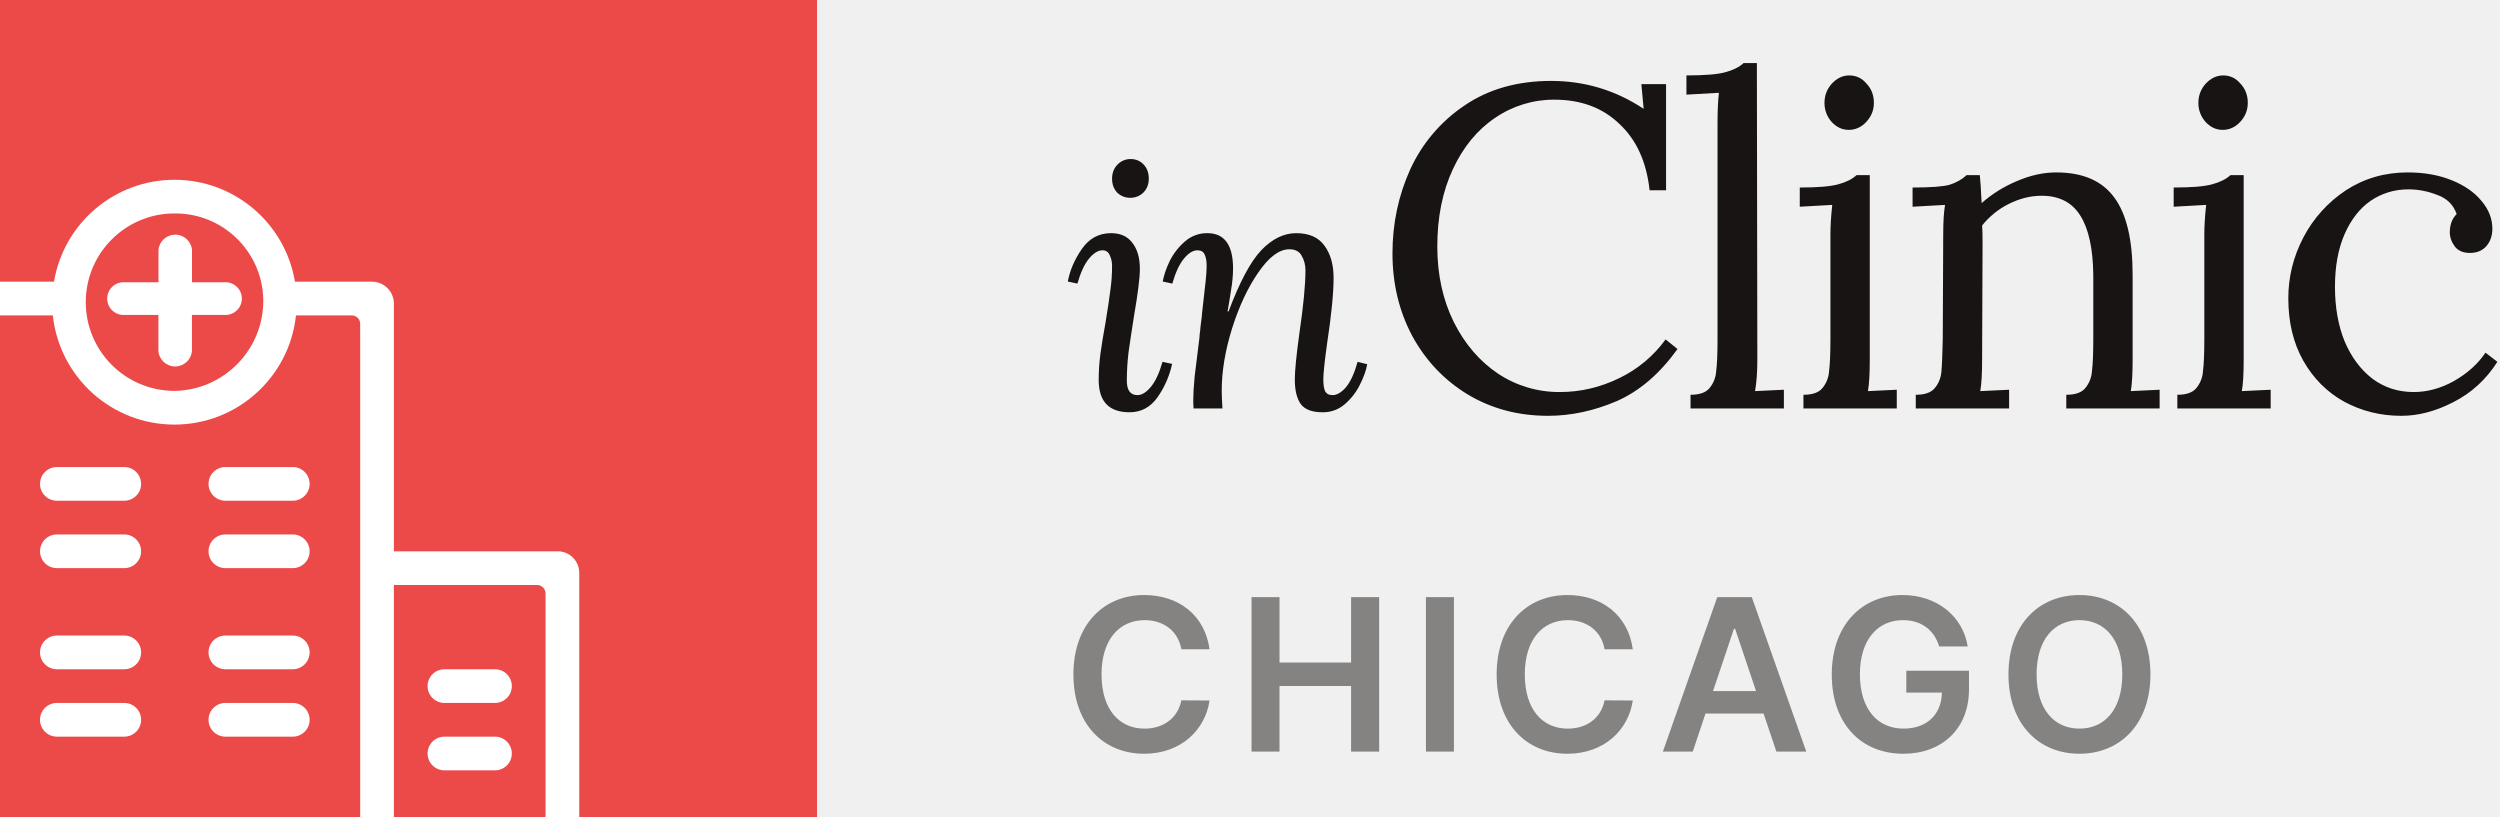
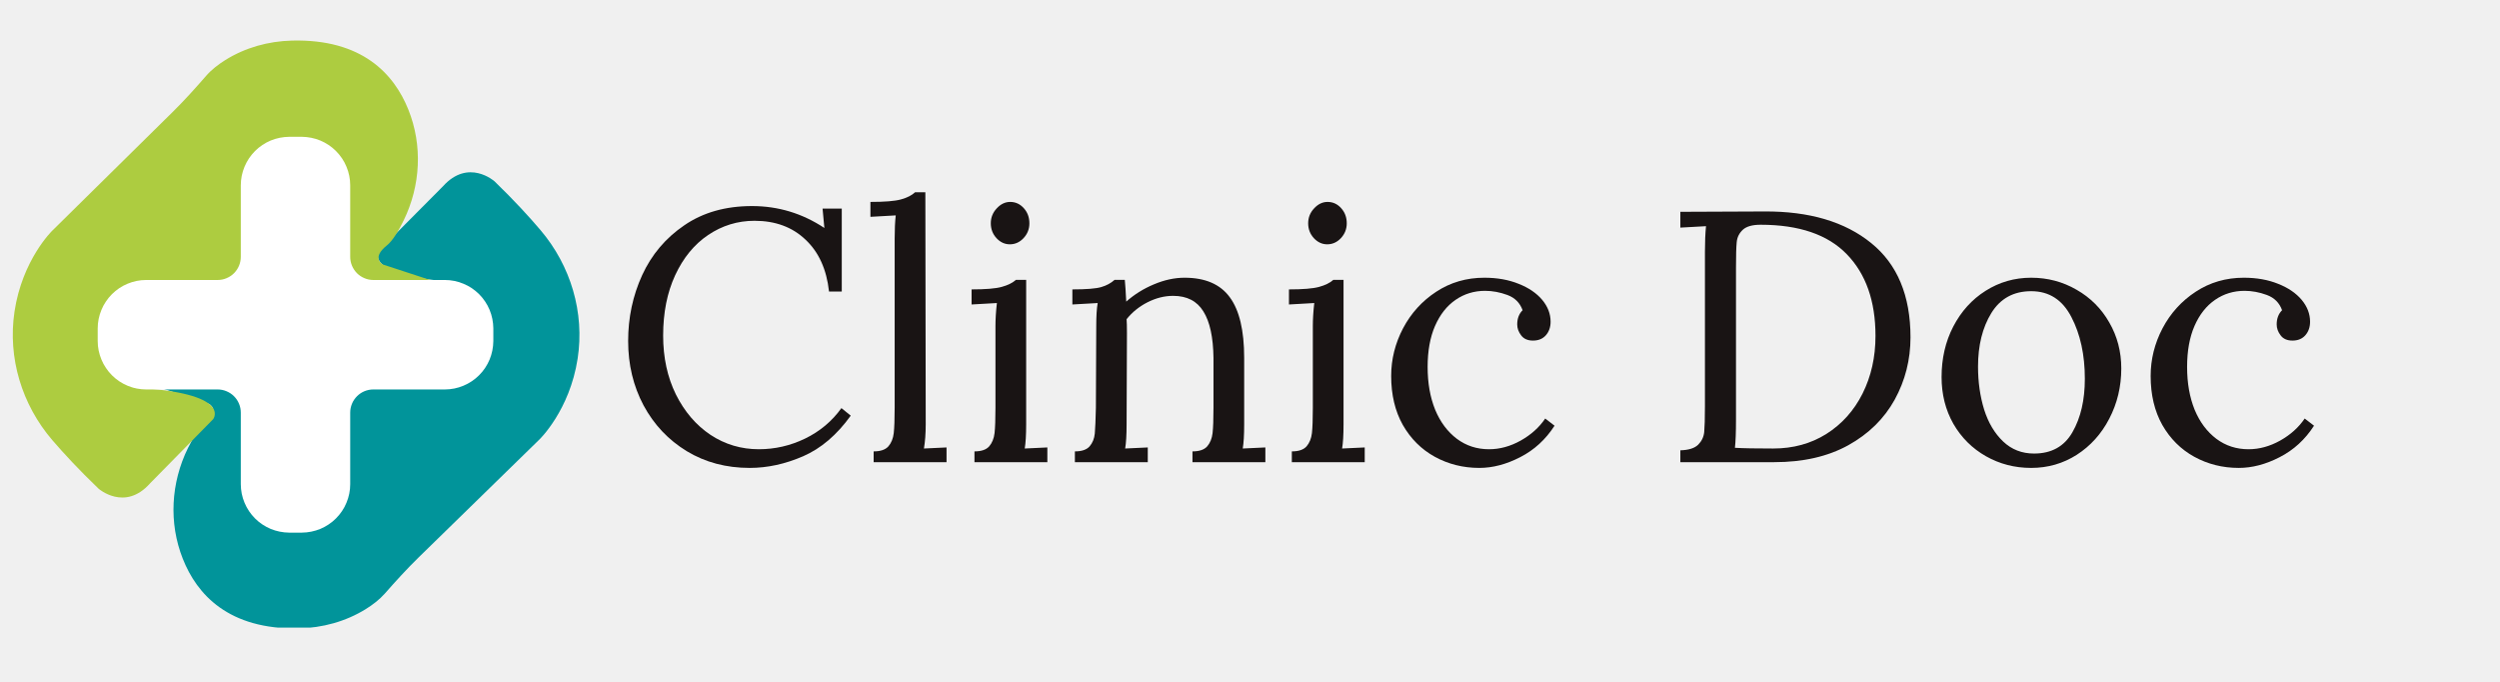
- <svg xmlns="http://www.w3.org/2000/svg" width="153" height="50" fill="none">
-   <g clip-path="url(#clip0)">
-     <path fill="#EC4949" d="M0 0h50v50H0z" />
-     <path d="M37.367 61.583H35.45V35.1a1.321 1.321 0 00-1.258-1.36H24.106V18.58a1.34 1.34 0 00-1.341-1.34h-4.713a7.477 7.477 0 00-14.747 0h-4.65a1.365 1.365 0 00-1.362 1.36v15.14h-10.085a1.32 1.32 0 00-1.259 1.36v26.483h-1.918a1.031 1.031 0 100 2.062h53.337a1.031 1.031 0 100-2.062zm-40.074 0h-9.281V36.317a.516.516 0 01.515-.515h8.766v25.78zm13.386-48.52a5.38 5.38 0 015.434 5.31 5.518 5.518 0 01-5.434 5.549 5.43 5.43 0 010-10.86zm4.145 48.52h-8.25v-9.281h8.25v9.28zm7.22 0h-5.157V51.569a1.36 1.36 0 00-1.392-1.33H5.853a1.34 1.34 0 00-1.341 1.34v10.004H-.644V19.817a.516.516 0 01.515-.515h3.362v.005a7.484 7.484 0 0014.881 0l.01-.005h3.404a.516.516 0 01.515.515v41.766zm11.343 0h-9.281V35.802h8.765a.516.516 0 01.516.515v25.266z" fill="#fff" />
-     <path d="M13.798 19.275h-2.052v2.213a1.03 1.03 0 01-2.052 0v-2.213H7.606a1.002 1.002 0 110-2.002h2.093V15.29a1.031 1.031 0 012.052 0v1.983h2.053a1 1 0 11-.006 2.002zM17.918 30.645h-4.125a1.031 1.031 0 010-2.062h4.125a1.031 1.031 0 110 2.062zM7.605 30.645H3.48a1.031 1.031 0 010-2.062h4.125a1.031 1.031 0 110 2.062zM17.918 34.77h-4.125a1.031 1.031 0 010-2.062h4.125a1.031 1.031 0 110 2.062zM7.605 34.77H3.48a1.031 1.031 0 010-2.062h4.125a1.031 1.031 0 110 2.062zM17.918 40.958h-4.125a1.031 1.031 0 010-2.063h4.125a1.031 1.031 0 110 2.063zM7.605 40.958H3.48a1.031 1.031 0 010-2.063h4.125a1.031 1.031 0 110 2.063zM17.918 45.083h-4.125a1.031 1.031 0 010-2.063h4.125a1.031 1.031 0 110 2.063zM7.605 45.083H3.48a1.031 1.031 0 010-2.063h4.125a1.031 1.031 0 110 2.063zM30.293 43.02h-3.094a1.031 1.031 0 010-2.062h3.094a1.031 1.031 0 110 2.062zM30.293 47.145h-3.094a1.031 1.031 0 010-2.062h3.094a1.031 1.031 0 110 2.062z" fill="#fff" />
-   </g>
-   <path d="M69.193 9.733c.322 0 .588.112.798.336.21.224.315.511.315.861s-.112.637-.336.861c-.224.21-.49.315-.798.315-.308 0-.574-.105-.798-.315-.21-.224-.315-.51-.315-.86s.112-.638.336-.862a1.09 1.09 0 01.798-.336zm-1.197 4.536c.574 0 1.008.196 1.302.588.308.392.462.924.462 1.596 0 .546-.12 1.505-.357 2.877-.14.882-.252 1.624-.336 2.226-.07.588-.105 1.17-.105 1.743 0 .588.217.882.65.882.267 0 .54-.168.82-.504.28-.336.518-.847.714-1.533l.588.126a5.671 5.671 0 01-.903 2.058c-.434.602-1.001.903-1.701.903-1.26 0-1.89-.658-1.89-1.974 0-.546.035-1.078.105-1.596.07-.518.175-1.162.315-1.932.14-.854.238-1.512.294-1.974.07-.476.105-.973.105-1.49 0-.239-.05-.456-.147-.652a.446.446 0 00-.441-.294c-.266 0-.54.168-.82.504-.28.336-.517.847-.713 1.533l-.588-.126c.126-.686.413-1.35.86-1.995.449-.644 1.044-.966 1.786-.966zM79.327 14.27c.784 0 1.358.251 1.722.755.378.504.567 1.162.567 1.974 0 .938-.133 2.282-.399 4.032-.154 1.106-.23 1.834-.23 2.184 0 .308.034.546.104.714.084.168.238.252.462.252.266 0 .54-.16.82-.483.28-.336.517-.854.713-1.554l.588.147c-.07.392-.224.82-.462 1.281-.224.448-.532.84-.924 1.176a2.006 2.006 0 01-1.344.483c-.63 0-1.07-.16-1.323-.483-.252-.336-.378-.847-.378-1.533 0-.518.091-1.442.273-2.772.252-1.708.378-3.01.378-3.906 0-.322-.077-.616-.23-.882-.14-.266-.393-.399-.757-.399-.616 0-1.246.47-1.89 1.407-.644.924-1.183 2.072-1.617 3.444-.42 1.358-.63 2.618-.63 3.78 0 .266.014.637.042 1.113h-1.764a5.316 5.316 0 01-.02-.546c0-.336.027-.805.083-1.407.07-.602.168-1.393.294-2.373 0-.084.014-.224.042-.42a8.77 8.77 0 01.063-.567c.028-.196.05-.392.063-.588.098-.854.168-1.477.21-1.869.042-.392.063-.714.063-.966 0-.294-.042-.525-.126-.693-.07-.168-.217-.252-.44-.252-.267 0-.54.168-.82.504-.28.336-.518.847-.714 1.533l-.588-.126c.07-.392.217-.819.441-1.28a3.83 3.83 0 01.924-1.177 2.034 2.034 0 011.365-.504c1.05 0 1.575.721 1.575 2.163 0 .406-.042.854-.126 1.344-.07.476-.14.903-.21 1.281h.063c.672-1.792 1.337-3.038 1.995-3.738.672-.7 1.386-1.05 2.142-1.05zM94.74 25.448c-1.83 0-3.473-.439-4.929-1.316-1.437-.877-2.567-2.072-3.388-3.584-.802-1.512-1.204-3.192-1.204-5.04 0-1.83.364-3.547 1.092-5.152a9.425 9.425 0 013.304-3.892c1.475-1.008 3.248-1.512 5.32-1.512 2.053 0 3.939.57 5.656 1.708l-.14-1.512h1.512v6.496h-1.008c-.187-1.736-.803-3.09-1.848-4.06-1.026-.99-2.352-1.484-3.976-1.484a6.348 6.348 0 00-3.64 1.12c-1.082.728-1.941 1.773-2.576 3.136-.635 1.363-.952 2.94-.952 4.732 0 1.717.336 3.257 1.008 4.62.672 1.344 1.578 2.399 2.716 3.164a6.748 6.748 0 003.78 1.12c1.25 0 2.455-.28 3.612-.84a7.536 7.536 0 002.856-2.38l.728.588c-1.083 1.512-2.324 2.576-3.724 3.192-1.4.597-2.8.896-4.2.896zM103.461 24.16c.542 0 .924-.13 1.148-.392a1.78 1.78 0 00.42-1.036c.056-.43.084-1.092.084-1.988V7.5c0-.71.028-1.316.084-1.82l-1.988.112V4.616c1.12 0 1.914-.065 2.38-.196.486-.13.859-.317 1.12-.56h.812l.028 18.172c0 .728-.046 1.363-.14 1.904l1.764-.084V25h-5.712v-.84zM113.142 7.948c-.392 0-.737-.159-1.036-.476a1.713 1.713 0 01-.448-1.176c0-.448.149-.84.448-1.176.317-.336.672-.504 1.064-.504.429 0 .784.168 1.064.504.299.317.448.71.448 1.176 0 .448-.159.84-.476 1.176-.299.317-.653.476-1.064.476zM110.37 24.16c.541 0 .924-.13 1.148-.392a1.78 1.78 0 00.42-1.036c.056-.43.084-1.092.084-1.988V14.36c0-.541.037-1.148.112-1.82l-1.988.112v-1.176c1.101 0 1.885-.065 2.352-.196.485-.13.859-.317 1.12-.56h.812v11.312c0 .84-.037 1.475-.112 1.904l1.764-.084V25h-5.712v-.84zM117.245 24.16c.541 0 .924-.13 1.148-.392.243-.28.383-.616.42-1.008.037-.41.065-1.083.084-2.016l.028-6.384c0-.784.037-1.39.112-1.82l-1.988.112v-1.176c1.101 0 1.857-.056 2.268-.168.411-.13.756-.327 1.036-.588h.812c.037.355.075.924.112 1.708a7.765 7.765 0 012.156-1.344c.821-.355 1.624-.532 2.408-.532 1.624 0 2.809.513 3.556 1.54.747 1.008 1.12 2.585 1.12 4.732v5.208c0 .84-.037 1.475-.112 1.904l1.764-.084V25h-5.712v-.84c.541 0 .924-.13 1.148-.392a1.78 1.78 0 00.42-1.036c.056-.43.084-1.092.084-1.988v-3.92c-.019-1.605-.28-2.81-.784-3.612-.504-.821-1.297-1.232-2.38-1.232-.672 0-1.344.168-2.016.504a4.901 4.901 0 00-1.624 1.316c.019.205.028.57.028 1.092l-.028 7.14c0 .84-.037 1.475-.112 1.904l1.764-.084V25h-5.712v-.84zM136.025 7.948c-.392 0-.737-.159-1.036-.476a1.713 1.713 0 01-.448-1.176c0-.448.149-.84.448-1.176.317-.336.672-.504 1.064-.504.429 0 .784.168 1.064.504.299.317.448.71.448 1.176 0 .448-.159.84-.476 1.176-.299.317-.653.476-1.064.476zm-2.772 16.212c.541 0 .924-.13 1.148-.392a1.78 1.78 0 00.42-1.036c.056-.43.084-1.092.084-1.988V14.36c0-.541.037-1.148.112-1.82l-1.988.112v-1.176c1.101 0 1.885-.065 2.352-.196.485-.13.859-.317 1.12-.56h.812v11.312c0 .84-.037 1.475-.112 1.904l1.764-.084V25h-5.712v-.84zM146.96 25.448c-1.269 0-2.436-.29-3.5-.868-1.045-.579-1.876-1.41-2.492-2.492-.616-1.083-.924-2.361-.924-3.836 0-1.307.308-2.548.924-3.724a7.764 7.764 0 012.604-2.884c1.12-.728 2.38-1.092 3.78-1.092 1.008 0 1.904.159 2.688.476.784.317 1.391.737 1.82 1.26.448.523.672 1.092.672 1.708 0 .43-.121.784-.364 1.064s-.579.42-1.008.42c-.411 0-.719-.13-.924-.392-.205-.28-.308-.57-.308-.868 0-.467.14-.84.42-1.12-.205-.579-.607-.97-1.204-1.176a4.779 4.779 0 00-1.736-.336c-.859 0-1.633.233-2.324.7-.672.467-1.204 1.148-1.596 2.044-.392.896-.588 1.97-.588 3.22 0 1.25.196 2.361.588 3.332.411.97.98 1.736 1.708 2.296.728.541 1.568.812 2.52.812.84 0 1.661-.224 2.464-.672.821-.467 1.465-1.045 1.932-1.736l.728.56c-.691 1.083-1.587 1.904-2.688 2.464-1.083.56-2.147.84-3.192.84z" fill="#191414" />
-   <g opacity=".5" fill="#191414">
-     <path d="M74.025 39.736c-.29-2.101-1.907-3.32-4.002-3.32-2.47 0-4.33 1.8-4.33 4.857 0 3.051 1.837 4.856 4.33 4.856 2.248 0 3.739-1.454 4.002-3.259l-1.726-.01c-.217 1.109-1.122 1.732-2.253 1.732-1.533 0-2.632-1.15-2.632-3.32 0-2.132 1.09-3.319 2.636-3.319 1.15 0 2.05.651 2.249 1.782h1.726zM76.594 46h1.712v-4.016h4.381V46h1.718v-9.455h-1.718v4.003h-4.38v-4.003h-1.713V46zM88.98 36.545h-1.713V46h1.713v-9.455zM99.927 39.736c-.29-2.101-1.906-3.32-4.002-3.32-2.47 0-4.33 1.8-4.33 4.857 0 3.051 1.837 4.856 4.33 4.856 2.248 0 3.74-1.454 4.002-3.259l-1.726-.01c-.217 1.109-1.122 1.732-2.253 1.732-1.533 0-2.631-1.15-2.631-3.32 0-2.132 1.09-3.319 2.636-3.319 1.15 0 2.05.651 2.248 1.782h1.727zM103.596 46l.78-2.331h3.555l.784 2.331h1.829l-3.334-9.455h-2.114L101.768 46h1.828zm1.242-3.707l1.278-3.809h.074l1.279 3.809h-2.631zM118.678 39.565h1.745c-.29-1.856-1.897-3.149-3.988-3.149-2.475 0-4.331 1.82-4.331 4.866 0 2.992 1.773 4.847 4.382 4.847 2.34 0 4.016-1.505 4.016-3.942V41.05h-3.836v1.339h2.179c-.028 1.348-.928 2.202-2.35 2.202-1.584 0-2.669-1.186-2.669-3.328 0-2.129 1.104-3.31 2.632-3.31 1.14 0 1.916.609 2.22 1.61zM131.606 41.273c0-3.056-1.865-4.857-4.344-4.857-2.484 0-4.344 1.8-4.344 4.857 0 3.051 1.86 4.856 4.344 4.856 2.479 0 4.344-1.8 4.344-4.856zm-1.722 0c0 2.151-1.08 3.319-2.622 3.319-1.537 0-2.622-1.168-2.622-3.32 0-2.15 1.085-3.319 2.622-3.319 1.542 0 2.622 1.168 2.622 3.32z" />
-   </g>
+ <svg xmlns="http://www.w3.org/2000/svg" width="290" zoomAndPan="magnify" viewBox="0 0 217.5 59.25" height="79" preserveAspectRatio="xMidYMid meet" version="1.0">
  <defs>
-     <clipPath id="clip0">
-       <path fill="#fff" d="M0 0h50v50H0z" />
+     <g />
+     <clipPath id="3ef3861e69">
+       <path d="M 12 14 L 50.734 14 L 50.734 54.602 L 12 54.602 Z M 12 14 " clip-rule="nonzero" />
+     </clipPath>
+     <clipPath id="bffcb844d9">
+       <path d="M 1.113 3.5 L 39 3.5 L 39 44 L 1.113 44 Z M 1.113 3.5 " clip-rule="nonzero" />
    </clipPath>
  </defs>
+   <g clip-path="url(#3ef3861e69)">
+     <path fill="#01949a" d="M 12.91 33.387 L 18.215 35.152 C 18.215 35.152 19.223 35.707 17.844 36.797 C 17.336 37.199 16.812 38.059 16.355 38.988 C 14.875 41.996 14.672 45.496 15.91 48.613 C 17.137 51.715 19.895 54.789 26.004 54.668 C 28.059 54.625 30.078 54.078 31.828 52.996 C 32.438 52.617 33.031 52.164 33.492 51.641 C 34.441 50.562 35.41 49.496 36.438 48.492 L 46.953 38.23 C 46.953 38.23 49.578 35.711 50.273 31.211 C 50.895 27.195 49.676 23.117 47.043 20.02 C 46.07 18.875 44.75 17.43 43.039 15.773 C 43.039 15.773 40.762 13.746 38.551 16.211 L 33.027 21.766 C 33.027 21.766 31.277 24.047 39.969 24.551 L 21.047 35.629 C 21.047 35.629 23.082 32.613 12.91 33.387 Z M 12.91 33.387 " fill-opacity="1" fill-rule="nonzero" />
+   </g>
+   <g clip-path="url(#bffcb844d9)">
+     <path fill="#adcc40" d="M 38.609 24.742 L 33.301 23.004 C 33.301 23.004 32.293 22.453 33.668 21.355 C 34.172 20.953 34.688 20.09 35.141 19.16 C 36.609 16.145 36.793 12.641 35.539 9.531 C 34.293 6.434 31.52 3.379 25.414 3.531 C 23.359 3.582 21.34 4.141 19.602 5.23 C 18.992 5.613 18.398 6.07 17.941 6.598 C 16.996 7.68 16.035 8.754 15.012 9.758 L 4.543 20.074 C 4.543 20.074 1.934 22.605 1.262 27.113 C 0.66 31.129 1.902 35.203 4.547 38.285 C 5.527 39.426 6.855 40.859 8.574 42.512 C 8.574 42.512 10.863 44.527 13.062 42.051 L 18.555 36.465 C 18.555 36.465 20.297 34.176 11.598 33.719 L 30.461 22.547 C 30.461 22.547 28.445 25.57 38.609 24.742 Z M 38.609 24.742 " fill-opacity="1" fill-rule="nonzero" />
+   </g>
+   <path fill="#ffffff" d="M 42.938 28.57 L 42.938 29.668 C 42.934 29.945 42.906 30.219 42.852 30.492 C 42.797 30.762 42.719 31.023 42.613 31.281 C 42.508 31.535 42.375 31.777 42.223 32.008 C 42.07 32.238 41.895 32.449 41.699 32.645 C 41.504 32.84 41.289 33.016 41.062 33.168 C 40.832 33.32 40.59 33.453 40.332 33.559 C 40.078 33.664 39.816 33.746 39.543 33.801 C 39.273 33.852 39 33.883 38.723 33.883 L 32.496 33.883 C 32.227 33.883 31.973 33.934 31.723 34.035 C 31.477 34.137 31.258 34.285 31.07 34.473 C 30.883 34.664 30.734 34.879 30.633 35.129 C 30.531 35.375 30.48 35.633 30.48 35.898 L 30.48 42.125 C 30.48 42.402 30.453 42.676 30.398 42.945 C 30.344 43.219 30.262 43.48 30.156 43.734 C 30.051 43.992 29.922 44.234 29.766 44.465 C 29.613 44.691 29.438 44.906 29.242 45.102 C 29.047 45.297 28.836 45.473 28.605 45.625 C 28.375 45.777 28.133 45.91 27.879 46.016 C 27.625 46.121 27.359 46.199 27.09 46.254 C 26.82 46.309 26.547 46.336 26.27 46.34 L 25.172 46.34 C 24.895 46.336 24.621 46.309 24.348 46.254 C 24.078 46.199 23.816 46.121 23.559 46.016 C 23.305 45.91 23.062 45.777 22.832 45.625 C 22.602 45.473 22.391 45.297 22.195 45.102 C 22 44.906 21.824 44.691 21.672 44.465 C 21.52 44.234 21.387 43.992 21.281 43.734 C 21.176 43.48 21.094 43.219 21.039 42.945 C 20.988 42.676 20.957 42.402 20.957 42.125 L 20.957 35.898 C 20.957 35.633 20.906 35.375 20.805 35.129 C 20.703 34.883 20.559 34.664 20.367 34.473 C 20.18 34.285 19.961 34.141 19.715 34.039 C 19.469 33.934 19.211 33.883 18.941 33.883 L 12.715 33.883 C 12.441 33.883 12.168 33.855 11.895 33.801 C 11.625 33.746 11.363 33.668 11.105 33.559 C 10.852 33.453 10.609 33.324 10.379 33.172 C 10.148 33.016 9.938 32.844 9.742 32.648 C 9.547 32.453 9.371 32.238 9.219 32.008 C 9.062 31.781 8.934 31.535 8.828 31.281 C 8.723 31.027 8.641 30.762 8.586 30.492 C 8.531 30.223 8.504 29.949 8.504 29.672 L 8.504 28.57 C 8.504 28.293 8.531 28.02 8.586 27.75 C 8.641 27.477 8.723 27.215 8.828 26.961 C 8.934 26.703 9.062 26.461 9.219 26.234 C 9.371 26.004 9.547 25.789 9.742 25.594 C 9.938 25.398 10.148 25.227 10.379 25.07 C 10.609 24.918 10.852 24.789 11.105 24.684 C 11.363 24.574 11.625 24.496 11.895 24.441 C 12.168 24.387 12.441 24.359 12.715 24.359 L 18.941 24.359 C 19.211 24.359 19.469 24.309 19.715 24.203 C 19.961 24.102 20.18 23.957 20.367 23.77 C 20.555 23.578 20.703 23.359 20.805 23.113 C 20.906 22.867 20.957 22.609 20.957 22.344 L 20.957 16.117 C 20.957 15.84 20.988 15.566 21.039 15.297 C 21.094 15.023 21.176 14.762 21.281 14.508 C 21.387 14.25 21.52 14.008 21.672 13.777 C 21.824 13.551 22 13.336 22.195 13.141 C 22.391 12.945 22.602 12.77 22.832 12.617 C 23.062 12.465 23.305 12.332 23.559 12.227 C 23.816 12.121 24.078 12.043 24.348 11.988 C 24.621 11.934 24.895 11.906 25.172 11.902 L 26.27 11.902 C 26.547 11.906 26.82 11.934 27.09 11.988 C 27.359 12.043 27.625 12.121 27.879 12.227 C 28.133 12.332 28.375 12.465 28.605 12.617 C 28.836 12.77 29.047 12.945 29.242 13.141 C 29.438 13.336 29.613 13.551 29.766 13.777 C 29.922 14.008 30.051 14.25 30.156 14.508 C 30.262 14.762 30.344 15.023 30.398 15.297 C 30.453 15.566 30.48 15.84 30.48 16.117 L 30.48 22.344 C 30.48 22.609 30.531 22.867 30.633 23.113 C 30.738 23.359 30.883 23.578 31.07 23.77 C 31.262 23.957 31.477 24.102 31.723 24.203 C 31.973 24.309 32.227 24.359 32.496 24.359 L 38.723 24.359 C 39 24.359 39.273 24.387 39.543 24.441 C 39.816 24.496 40.078 24.574 40.332 24.684 C 40.59 24.789 40.832 24.918 41.062 25.07 C 41.289 25.227 41.504 25.398 41.699 25.594 C 41.895 25.789 42.07 26.004 42.223 26.234 C 42.375 26.461 42.508 26.703 42.613 26.961 C 42.719 27.215 42.797 27.477 42.852 27.75 C 42.906 28.02 42.934 28.293 42.938 28.57 Z M 42.938 28.57 " fill-opacity="1" fill-rule="nonzero" />
+   <g fill="#191414" fill-opacity="1">
+     <g transform="translate(53.23272, 40.20853)">
+       <g>
+         <path d="M 12.016 0.5 C 9.973 0.5 8.148 0.016 6.547 -0.953 C 4.941 -1.93 3.688 -3.258 2.781 -4.938 C 1.883 -6.625 1.438 -8.492 1.438 -10.547 C 1.438 -12.578 1.844 -14.484 2.656 -16.266 C 3.477 -18.055 4.703 -19.504 6.328 -20.609 C 7.953 -21.723 9.914 -22.281 12.219 -22.281 C 14.5 -22.281 16.598 -21.645 18.516 -20.375 L 18.359 -22.062 L 20.031 -22.062 L 20.031 -14.844 L 18.922 -14.844 C 18.711 -16.77 18.031 -18.273 16.875 -19.359 C 15.727 -20.453 14.25 -21 12.438 -21 C 10.969 -21 9.625 -20.586 8.406 -19.766 C 7.195 -18.953 6.238 -17.785 5.531 -16.266 C 4.832 -14.754 4.484 -13.004 4.484 -11.016 C 4.484 -9.109 4.852 -7.398 5.594 -5.891 C 6.344 -4.391 7.348 -3.219 8.609 -2.375 C 9.879 -1.539 11.281 -1.125 12.812 -1.125 C 14.207 -1.125 15.547 -1.43 16.828 -2.047 C 18.117 -2.672 19.176 -3.555 20 -4.703 L 20.812 -4.047 C 19.602 -2.367 18.223 -1.191 16.672 -0.516 C 15.117 0.16 13.566 0.5 12.016 0.5 Z M 12.016 0.5 " />
+       </g>
+     </g>
+   </g>
+   <g fill="#191414" fill-opacity="1">
+     <g transform="translate(74.97601, 40.20853)">
+       <g>
+         <path d="M 1.062 -0.938 C 1.656 -0.938 2.082 -1.082 2.344 -1.375 C 2.602 -1.676 2.758 -2.062 2.812 -2.531 C 2.863 -3 2.891 -3.734 2.891 -4.734 L 2.891 -19.438 C 2.891 -20.227 2.922 -20.906 2.984 -21.469 L 0.781 -21.344 L 0.781 -22.641 C 2.02 -22.641 2.906 -22.711 3.438 -22.859 C 3.969 -23.004 4.379 -23.211 4.672 -23.484 L 5.562 -23.484 L 5.594 -3.297 C 5.594 -2.484 5.539 -1.781 5.438 -1.188 L 7.406 -1.281 L 7.406 0 L 1.062 0 Z M 1.062 -0.938 " />
+       </g>
+     </g>
+   </g>
+   <g fill="#191414" fill-opacity="1">
+     <g transform="translate(83.43692, 40.20853)">
+       <g>
+         <path d="M 4.453 -18.953 C 4.016 -18.953 3.629 -19.129 3.297 -19.484 C 2.961 -19.848 2.797 -20.281 2.797 -20.781 C 2.797 -21.281 2.969 -21.711 3.312 -22.078 C 3.656 -22.453 4.047 -22.641 4.484 -22.641 C 4.953 -22.641 5.348 -22.457 5.672 -22.094 C 5.992 -21.738 6.156 -21.301 6.156 -20.781 C 6.156 -20.281 5.984 -19.848 5.641 -19.484 C 5.305 -19.129 4.91 -18.953 4.453 -18.953 Z M 1.375 -0.938 C 1.969 -0.938 2.395 -1.082 2.656 -1.375 C 2.914 -1.676 3.07 -2.062 3.125 -2.531 C 3.176 -3 3.203 -3.734 3.203 -4.734 L 3.203 -11.828 C 3.203 -12.422 3.242 -13.094 3.328 -13.844 L 1.125 -13.719 L 1.125 -15.031 C 2.344 -15.031 3.219 -15.102 3.75 -15.25 C 4.281 -15.395 4.691 -15.598 4.984 -15.859 L 5.875 -15.859 L 5.875 -3.297 C 5.875 -2.359 5.832 -1.656 5.75 -1.188 L 7.719 -1.281 L 7.719 0 L 1.375 0 Z M 1.375 -0.938 " />
+       </g>
+     </g>
+   </g>
+   <g fill="#191414" fill-opacity="1">
+     <g transform="translate(92.17779, 40.20853)">
+       <g>
+         <path d="M 1.375 -0.938 C 1.969 -0.938 2.395 -1.082 2.656 -1.375 C 2.914 -1.676 3.066 -2.051 3.109 -2.5 C 3.148 -2.945 3.18 -3.691 3.203 -4.734 L 3.234 -11.828 C 3.234 -12.691 3.273 -13.363 3.359 -13.844 L 1.156 -13.719 L 1.156 -15.031 C 2.375 -15.031 3.211 -15.098 3.672 -15.234 C 4.129 -15.367 4.516 -15.578 4.828 -15.859 L 5.719 -15.859 C 5.758 -15.473 5.801 -14.844 5.844 -13.969 C 6.551 -14.594 7.352 -15.094 8.25 -15.469 C 9.156 -15.852 10.047 -16.047 10.922 -16.047 C 12.723 -16.047 14.035 -15.477 14.859 -14.344 C 15.691 -13.219 16.109 -11.461 16.109 -9.078 L 16.109 -3.297 C 16.109 -2.359 16.066 -1.656 15.984 -1.188 L 17.953 -1.281 L 17.953 0 L 11.609 0 L 11.609 -0.938 C 12.203 -0.938 12.629 -1.082 12.891 -1.375 C 13.148 -1.676 13.305 -2.062 13.359 -2.531 C 13.41 -3 13.438 -3.734 13.438 -4.734 L 13.438 -9.078 C 13.414 -10.867 13.125 -12.211 12.562 -13.109 C 12.008 -14.016 11.129 -14.469 9.922 -14.469 C 9.172 -14.469 8.426 -14.281 7.688 -13.906 C 6.957 -13.531 6.352 -13.039 5.875 -12.438 C 5.895 -12.207 5.906 -11.805 5.906 -11.234 L 5.875 -3.297 C 5.875 -2.359 5.832 -1.656 5.75 -1.188 L 7.719 -1.281 L 7.719 0 L 1.375 0 Z M 1.375 -0.938 " />
+       </g>
+     </g>
+   </g>
+   <g fill="#191414" fill-opacity="1">
+     <g transform="translate(111.0593, 40.20853)">
+       <g>
+         <path d="M 4.453 -18.953 C 4.016 -18.953 3.629 -19.129 3.297 -19.484 C 2.961 -19.848 2.797 -20.281 2.797 -20.781 C 2.797 -21.281 2.969 -21.711 3.312 -22.078 C 3.656 -22.453 4.047 -22.641 4.484 -22.641 C 4.953 -22.641 5.348 -22.457 5.672 -22.094 C 5.992 -21.738 6.156 -21.301 6.156 -20.781 C 6.156 -20.281 5.984 -19.848 5.641 -19.484 C 5.305 -19.129 4.91 -18.953 4.453 -18.953 Z M 1.375 -0.938 C 1.969 -0.938 2.395 -1.082 2.656 -1.375 C 2.914 -1.676 3.07 -2.062 3.125 -2.531 C 3.176 -3 3.203 -3.734 3.203 -4.734 L 3.203 -11.828 C 3.203 -12.422 3.242 -13.094 3.328 -13.844 L 1.125 -13.719 L 1.125 -15.031 C 2.344 -15.031 3.219 -15.102 3.75 -15.25 C 4.281 -15.395 4.691 -15.598 4.984 -15.859 L 5.875 -15.859 L 5.875 -3.297 C 5.875 -2.359 5.832 -1.656 5.75 -1.188 L 7.719 -1.281 L 7.719 0 L 1.375 0 Z M 1.375 -0.938 " />
+       </g>
+     </g>
+   </g>
+   <g fill="#191414" fill-opacity="1">
+     <g transform="translate(119.8002, 40.20853)">
+       <g>
+         <path d="M 8.953 0.5 C 7.547 0.5 6.254 0.176 5.078 -0.469 C 3.91 -1.113 2.984 -2.035 2.297 -3.234 C 1.617 -4.441 1.281 -5.863 1.281 -7.5 C 1.281 -8.945 1.625 -10.328 2.312 -11.641 C 3.008 -12.961 3.973 -14.023 5.203 -14.828 C 6.441 -15.641 7.836 -16.047 9.391 -16.047 C 10.516 -16.047 11.508 -15.867 12.375 -15.516 C 13.25 -15.172 13.93 -14.707 14.422 -14.125 C 14.91 -13.539 15.156 -12.906 15.156 -12.219 C 15.156 -11.75 15.02 -11.359 14.75 -11.047 C 14.477 -10.734 14.102 -10.578 13.625 -10.578 C 13.164 -10.578 12.82 -10.727 12.594 -11.031 C 12.363 -11.332 12.25 -11.648 12.25 -11.984 C 12.25 -12.492 12.406 -12.906 12.719 -13.219 C 12.488 -13.863 12.047 -14.305 11.391 -14.547 C 10.742 -14.785 10.098 -14.906 9.453 -14.906 C 8.504 -14.906 7.648 -14.645 6.891 -14.125 C 6.129 -13.602 5.531 -12.844 5.094 -11.844 C 4.664 -10.852 4.453 -9.664 4.453 -8.281 C 4.453 -6.883 4.672 -5.645 5.109 -4.562 C 5.555 -3.488 6.188 -2.645 7 -2.031 C 7.812 -1.426 8.742 -1.125 9.797 -1.125 C 10.734 -1.125 11.648 -1.375 12.547 -1.875 C 13.453 -2.383 14.164 -3.023 14.688 -3.797 L 15.5 -3.172 C 14.727 -1.973 13.734 -1.062 12.516 -0.438 C 11.305 0.188 10.117 0.5 8.953 0.5 Z M 8.953 0.5 " />
+       </g>
+     </g>
+   </g>
+   <g fill="#191414" fill-opacity="1">
+     <g transform="translate(136.3487, 40.20853)">
+       <g />
+     </g>
+   </g>
+   <g fill="#191414" fill-opacity="1">
+     <g transform="translate(144.5297, 40.20853)">
+       <g>
+         <path d="M 1.719 -1.031 C 2.438 -1.051 2.953 -1.211 3.266 -1.516 C 3.578 -1.828 3.754 -2.195 3.797 -2.625 C 3.836 -3.051 3.859 -3.797 3.859 -4.859 L 3.859 -18.297 C 3.859 -19.16 3.891 -19.906 3.953 -20.531 L 1.719 -20.406 L 1.719 -21.781 L 9.047 -21.812 C 12.953 -21.832 16.047 -20.914 18.328 -19.062 C 20.609 -17.219 21.75 -14.484 21.75 -10.859 C 21.75 -8.91 21.289 -7.102 20.375 -5.438 C 19.457 -3.781 18.109 -2.457 16.328 -1.469 C 14.547 -0.488 12.398 0 9.891 0 L 1.719 0 Z M 9.797 -1.188 C 11.535 -1.188 13.078 -1.609 14.422 -2.453 C 15.773 -3.305 16.828 -4.477 17.578 -5.969 C 18.328 -7.469 18.703 -9.141 18.703 -10.984 C 18.703 -14.016 17.867 -16.383 16.203 -18.094 C 14.547 -19.801 12.047 -20.656 8.703 -20.656 C 7.984 -20.656 7.469 -20.508 7.156 -20.219 C 6.844 -19.926 6.664 -19.566 6.625 -19.141 C 6.582 -18.723 6.562 -17.984 6.562 -16.922 L 6.562 -3.672 C 6.562 -2.586 6.531 -1.781 6.469 -1.25 C 7.195 -1.207 8.305 -1.188 9.797 -1.188 Z M 9.797 -1.188 " />
+       </g>
+     </g>
+   </g>
+   <g fill="#191414" fill-opacity="1">
+     <g transform="translate(167.7039, 40.20853)">
+       <g>
+         <path d="M 9.078 0.5 C 7.648 0.5 6.336 0.16 5.141 -0.516 C 3.953 -1.191 3.008 -2.129 2.312 -3.328 C 1.625 -4.535 1.281 -5.895 1.281 -7.406 C 1.281 -9.02 1.617 -10.484 2.297 -11.797 C 2.984 -13.117 3.922 -14.156 5.109 -14.906 C 6.305 -15.664 7.629 -16.047 9.078 -16.047 C 10.516 -16.047 11.832 -15.695 13.031 -15 C 14.238 -14.312 15.188 -13.363 15.875 -12.156 C 16.57 -10.957 16.922 -9.625 16.922 -8.156 C 16.922 -6.57 16.57 -5.113 15.875 -3.781 C 15.188 -2.457 14.242 -1.41 13.047 -0.641 C 11.859 0.117 10.535 0.5 9.078 0.5 Z M 9.328 -0.75 C 10.848 -0.75 11.961 -1.367 12.672 -2.609 C 13.391 -3.859 13.75 -5.406 13.75 -7.25 C 13.75 -9.344 13.359 -11.133 12.578 -12.625 C 11.805 -14.125 10.641 -14.875 9.078 -14.875 C 7.547 -14.875 6.391 -14.238 5.609 -12.969 C 4.836 -11.707 4.453 -10.156 4.453 -8.312 C 4.453 -6.977 4.629 -5.734 4.984 -4.578 C 5.348 -3.43 5.898 -2.504 6.641 -1.797 C 7.379 -1.098 8.273 -0.75 9.328 -0.75 Z M 9.328 -0.75 " />
+       </g>
+     </g>
+   </g>
+   <g fill="#191414" fill-opacity="1">
+     <g transform="translate(185.901, 40.20853)">
+       <g>
+         <path d="M 8.953 0.5 C 7.547 0.5 6.254 0.176 5.078 -0.469 C 3.91 -1.113 2.984 -2.035 2.297 -3.234 C 1.617 -4.441 1.281 -5.863 1.281 -7.5 C 1.281 -8.945 1.625 -10.328 2.312 -11.641 C 3.008 -12.961 3.973 -14.023 5.203 -14.828 C 6.441 -15.641 7.836 -16.047 9.391 -16.047 C 10.516 -16.047 11.508 -15.867 12.375 -15.516 C 13.25 -15.172 13.93 -14.707 14.422 -14.125 C 14.91 -13.539 15.156 -12.906 15.156 -12.219 C 15.156 -11.75 15.02 -11.359 14.75 -11.047 C 14.477 -10.734 14.102 -10.578 13.625 -10.578 C 13.164 -10.578 12.82 -10.727 12.594 -11.031 C 12.363 -11.332 12.25 -11.648 12.25 -11.984 C 12.25 -12.492 12.406 -12.906 12.719 -13.219 C 12.488 -13.863 12.047 -14.305 11.391 -14.547 C 10.742 -14.785 10.098 -14.906 9.453 -14.906 C 8.504 -14.906 7.648 -14.645 6.891 -14.125 C 6.129 -13.602 5.531 -12.844 5.094 -11.844 C 4.664 -10.852 4.453 -9.664 4.453 -8.281 C 4.453 -6.883 4.672 -5.645 5.109 -4.562 C 5.555 -3.488 6.188 -2.645 7 -2.031 C 7.812 -1.426 8.742 -1.125 9.797 -1.125 C 10.734 -1.125 11.648 -1.375 12.547 -1.875 C 13.453 -2.383 14.164 -3.023 14.688 -3.797 L 15.5 -3.172 C 14.727 -1.973 13.734 -1.062 12.516 -0.438 C 11.305 0.188 10.117 0.5 8.953 0.5 Z M 8.953 0.5 " />
+       </g>
+     </g>
+   </g>
</svg>
